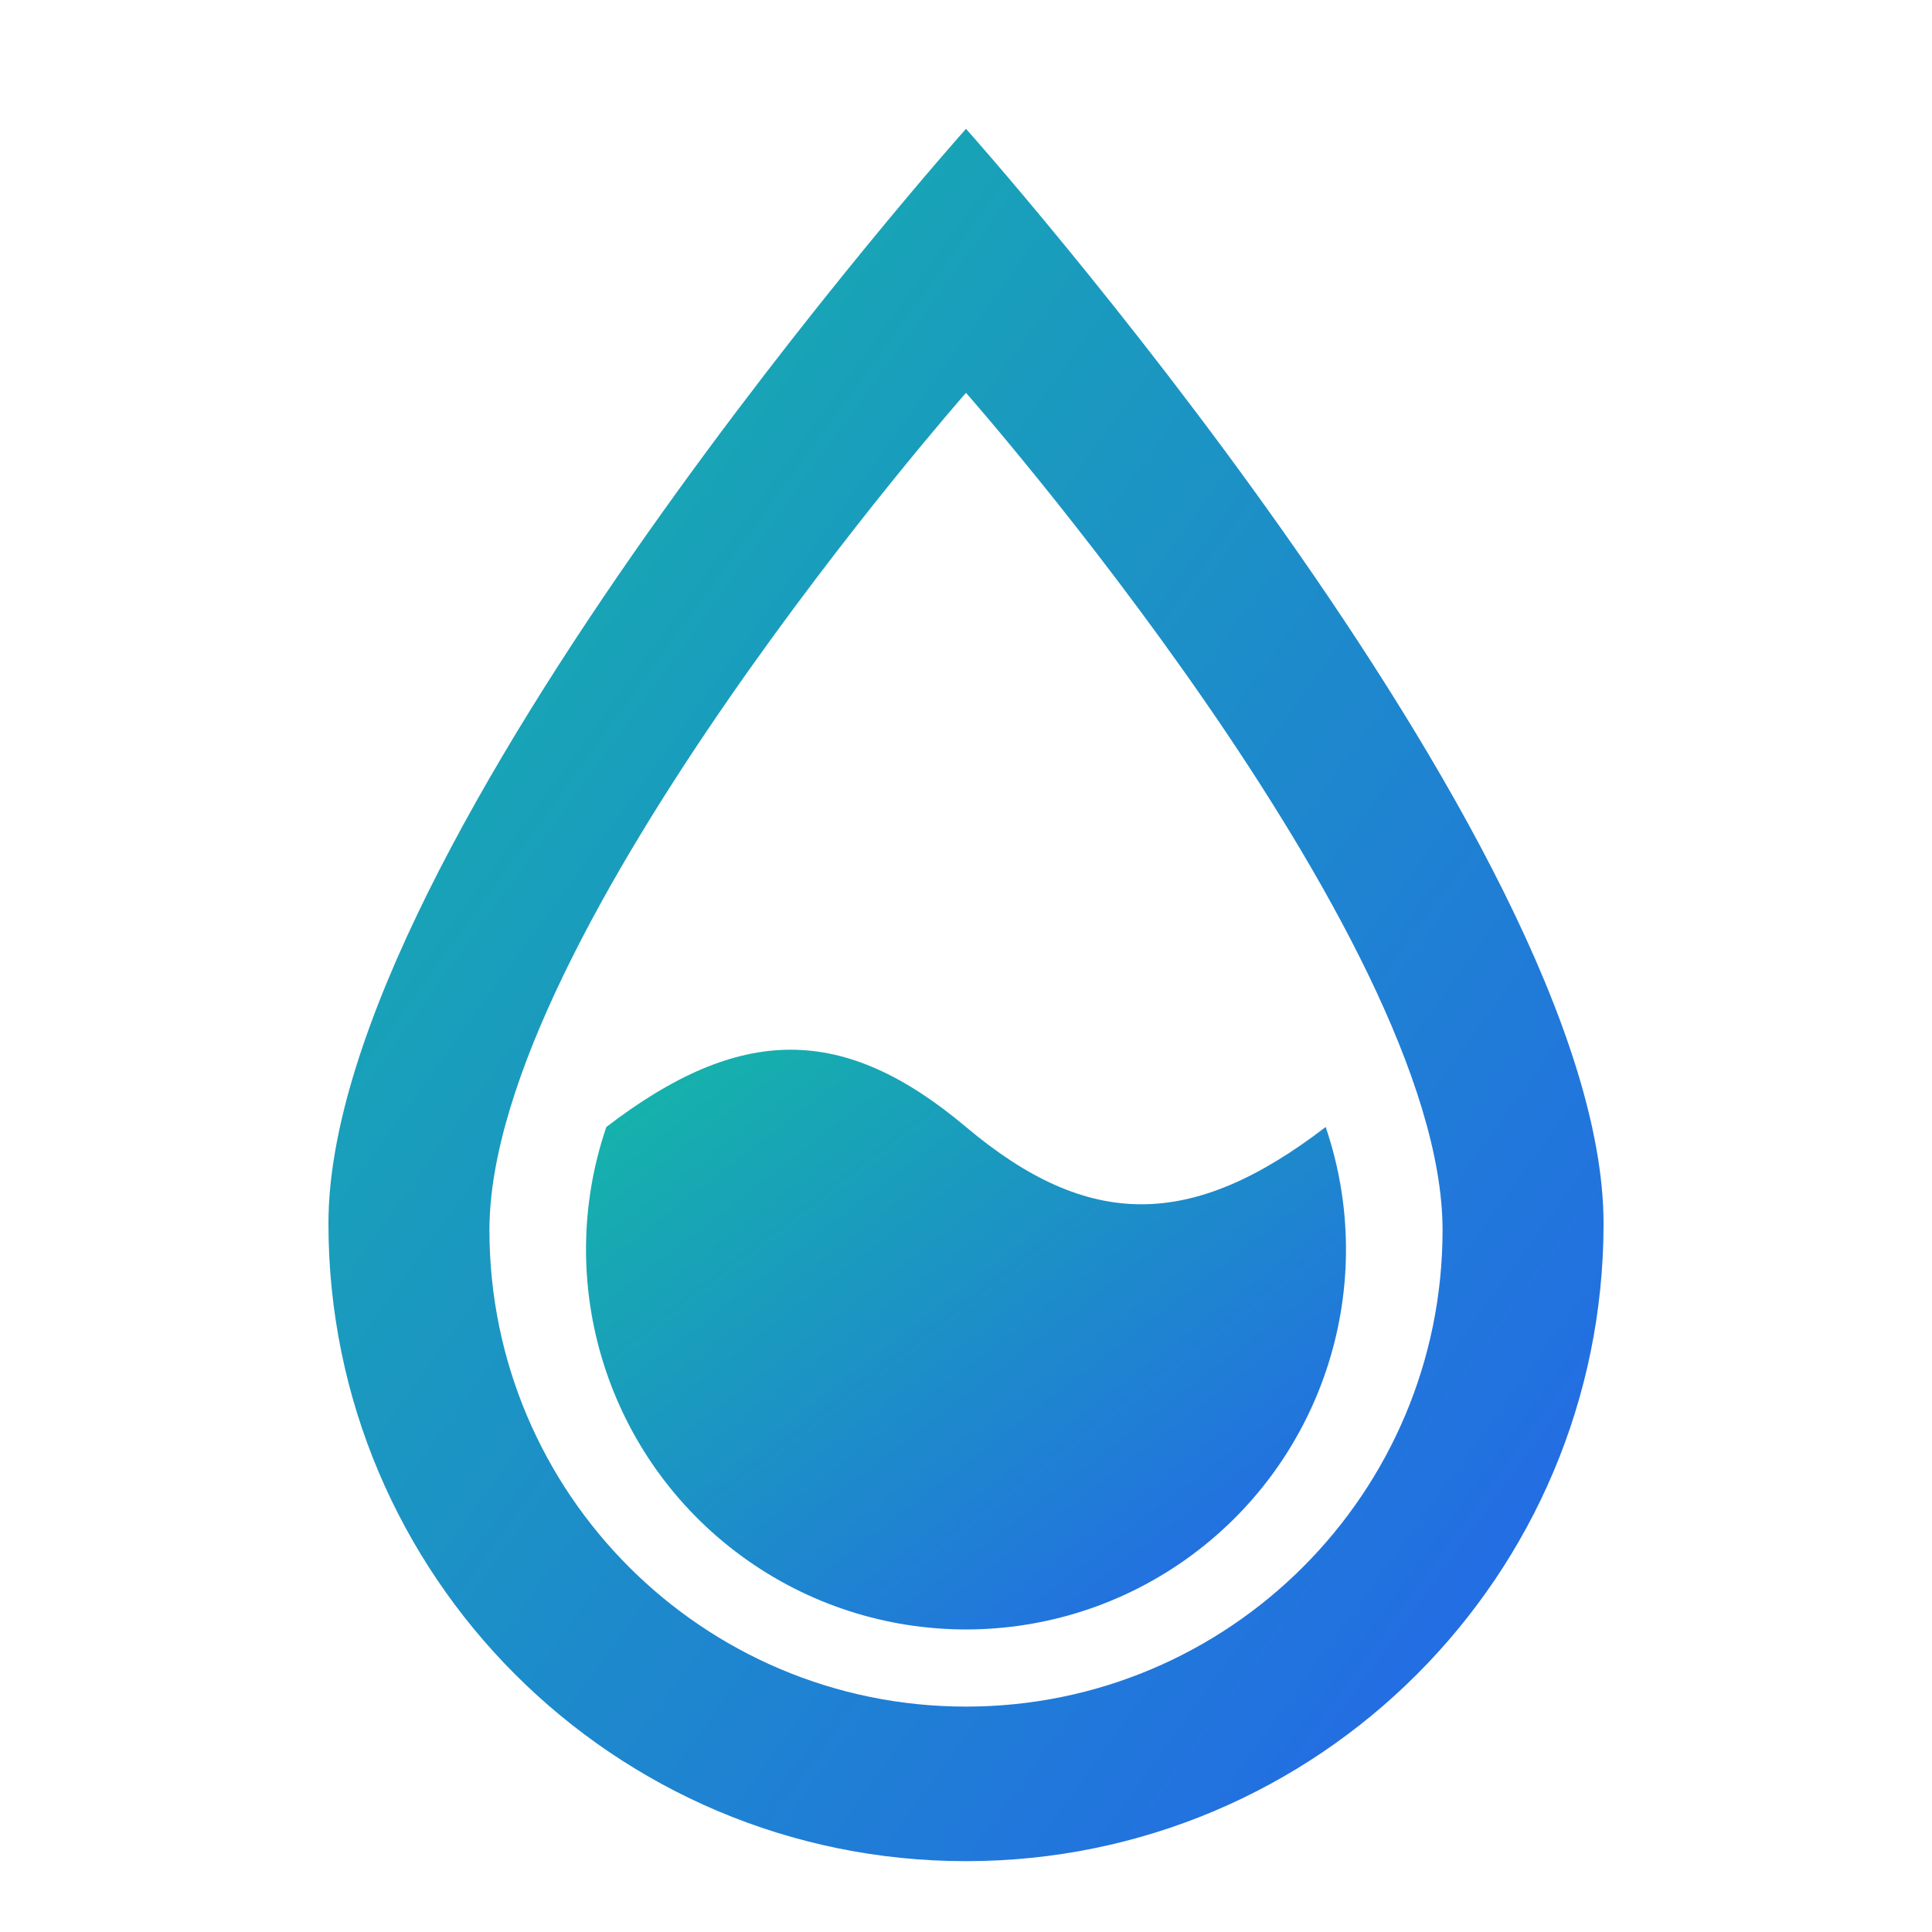
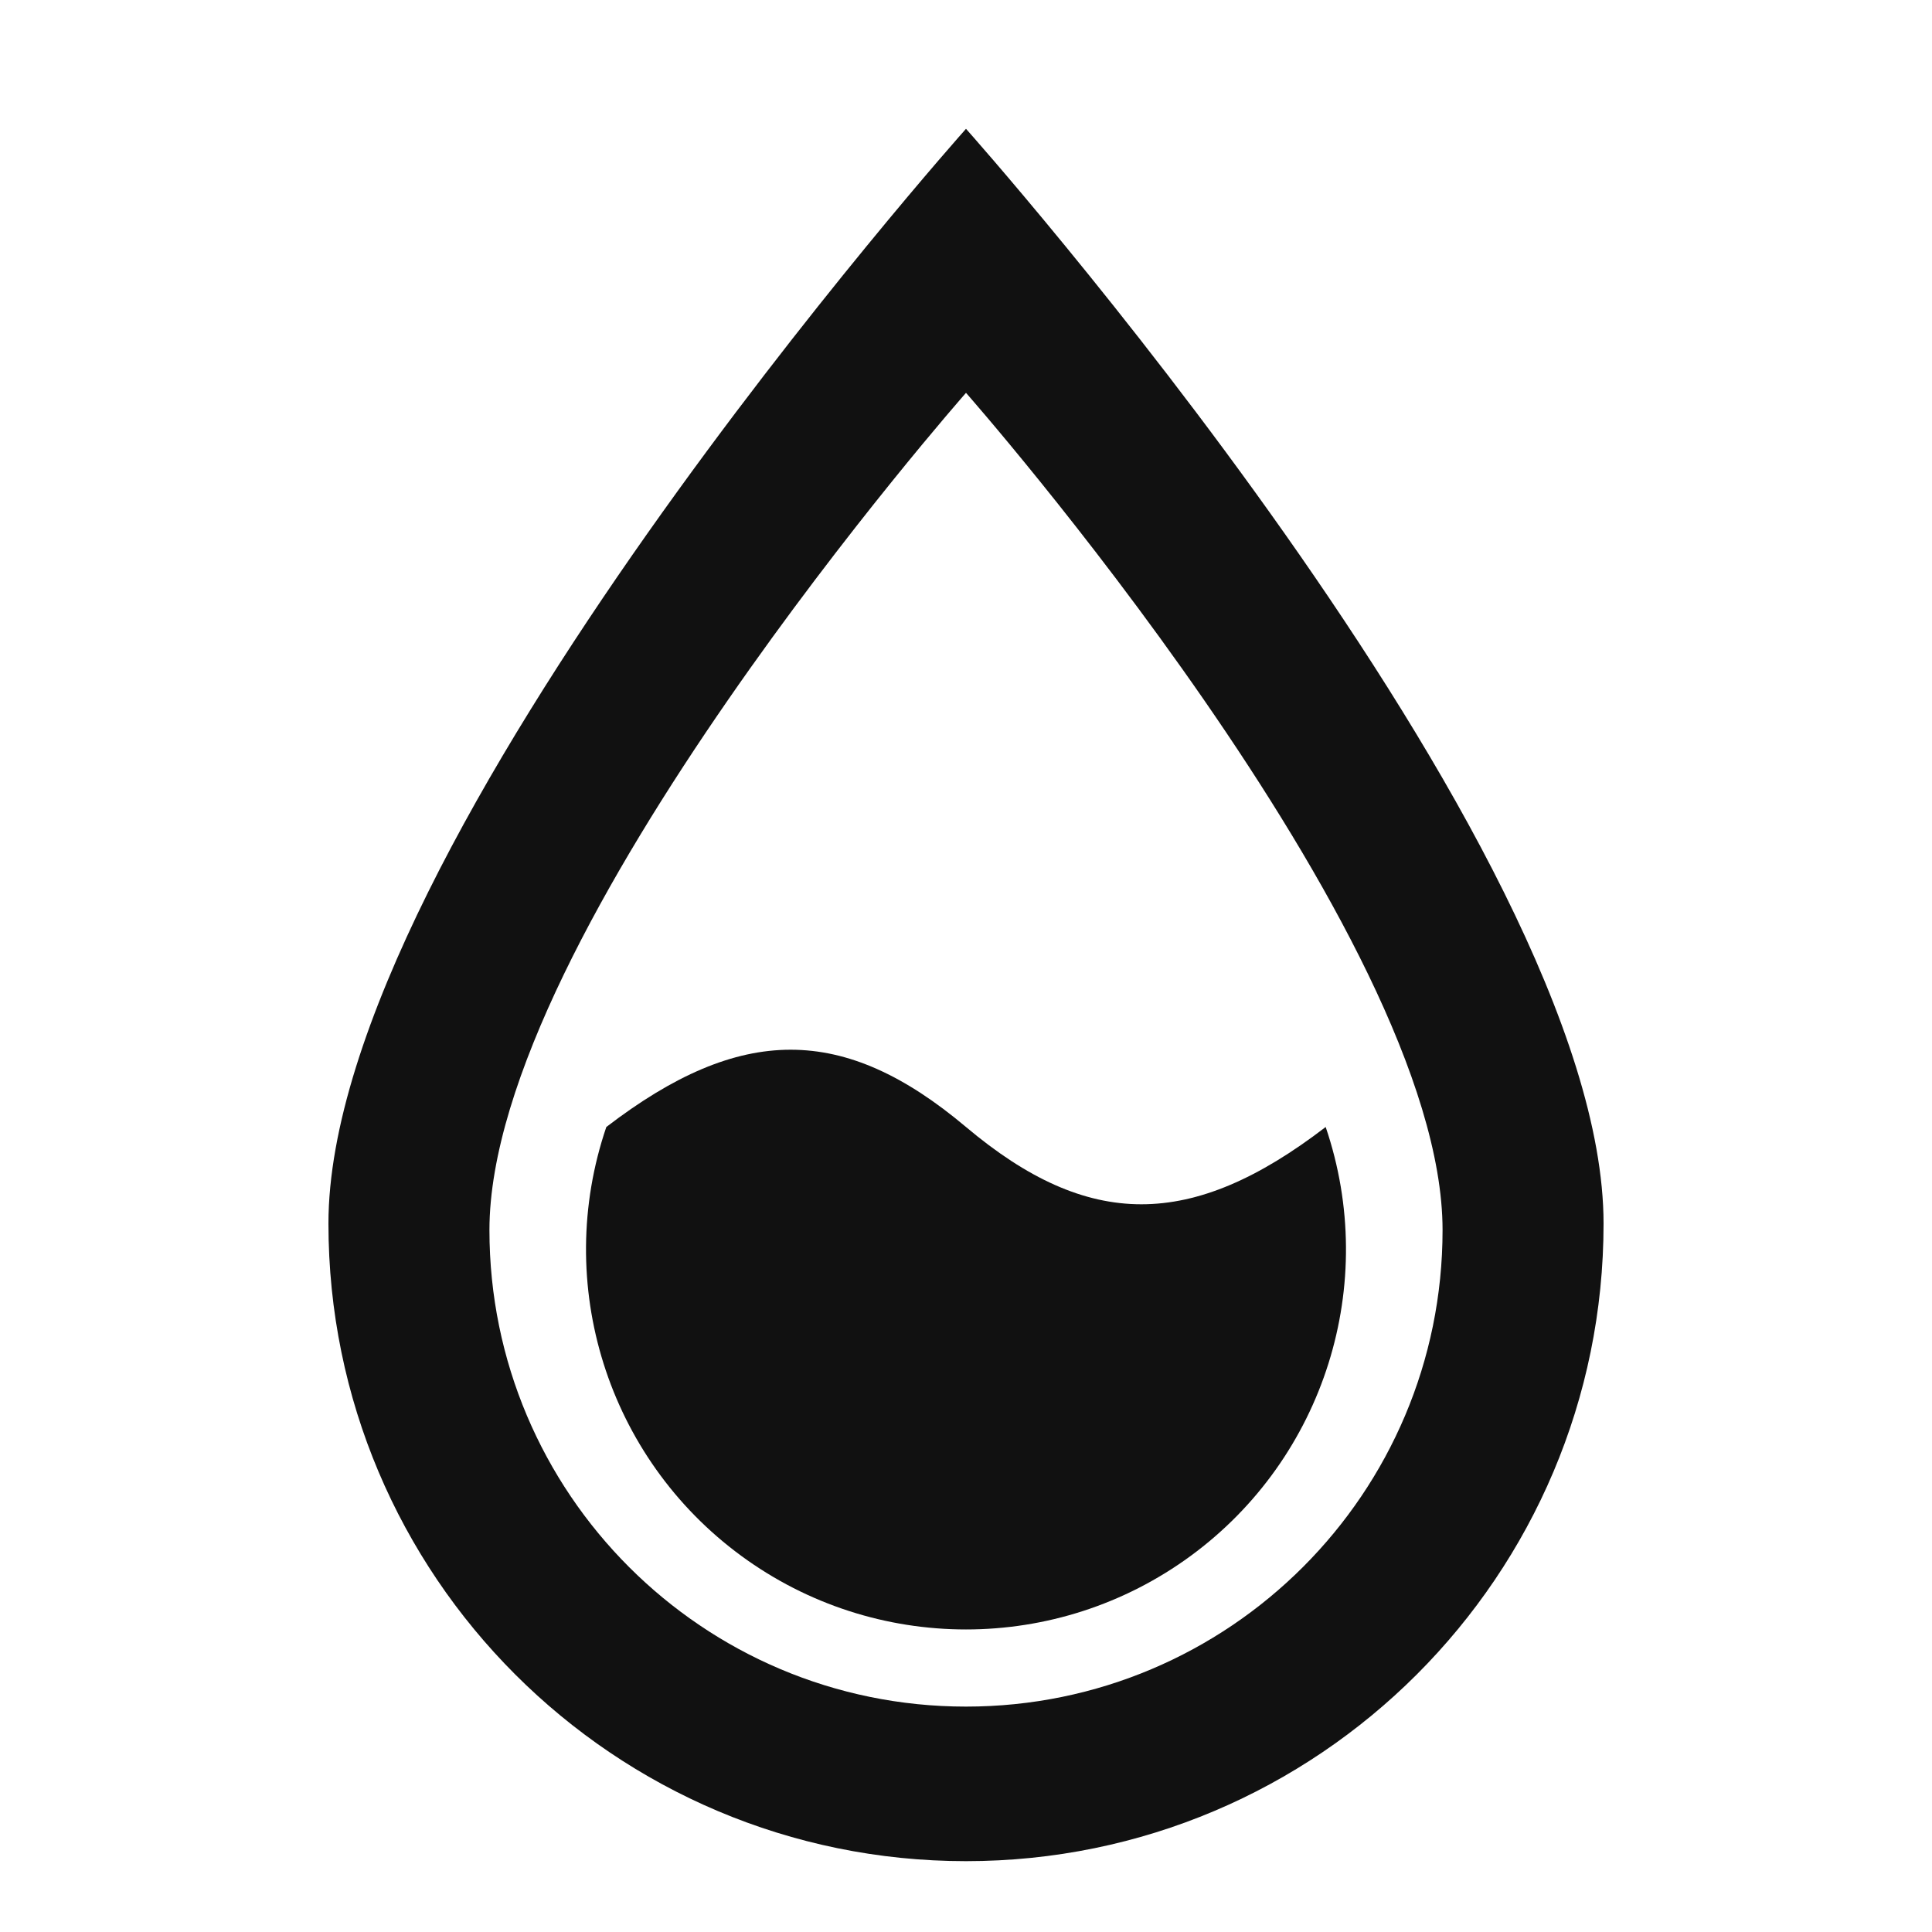
<svg xmlns="http://www.w3.org/2000/svg" width="600" height="600" viewBox="0 0 600 600" fill="none">
  <defs>
-     <linearGradient id="g" x1="0" y1="0" x2="1" y2="1">
-       <stop offset="0" stop-color="#14b8a6" />
-       <stop offset="1" stop-color="#2563eb" />
-     </linearGradient>
+     <style>path{fill:#111111}@media (prefers-color-scheme: dark){path{fill:#fafafa}}</style>
  </defs>
-   <path fill-rule="evenodd" d="M300 40C300 40 102 262 102 380A198 198 0 0 0 498 380C498 262 300 40 300 40ZM300 122C300 122 152 290 152 382A148 148 0 0 0 448 382C448 290 300 122 300 122Z" fill="url(#g)" />
-   <path d="M188.3 350C230 318 262 318 300 350C338 382 370 382 411.7 350A118 118 0 1 1 188.3 350Z" fill="url(#g)" />
+   <path fill-rule="evenodd" d="M300 40C300 40 102 262 102 380A198 198 0 0 0 498 380C498 262 300 40 300 40ZM300 122C300 122 152 290 152 382A148 148 0 0 0 448 382C448 290 300 122 300 122Z" fill="#111111" />
+   <path d="M188.3 350C230 318 262 318 300 350C338 382 370 382 411.7 350A118 118 0 1 1 188.3 350Z" fill="#111111" />
</svg>
